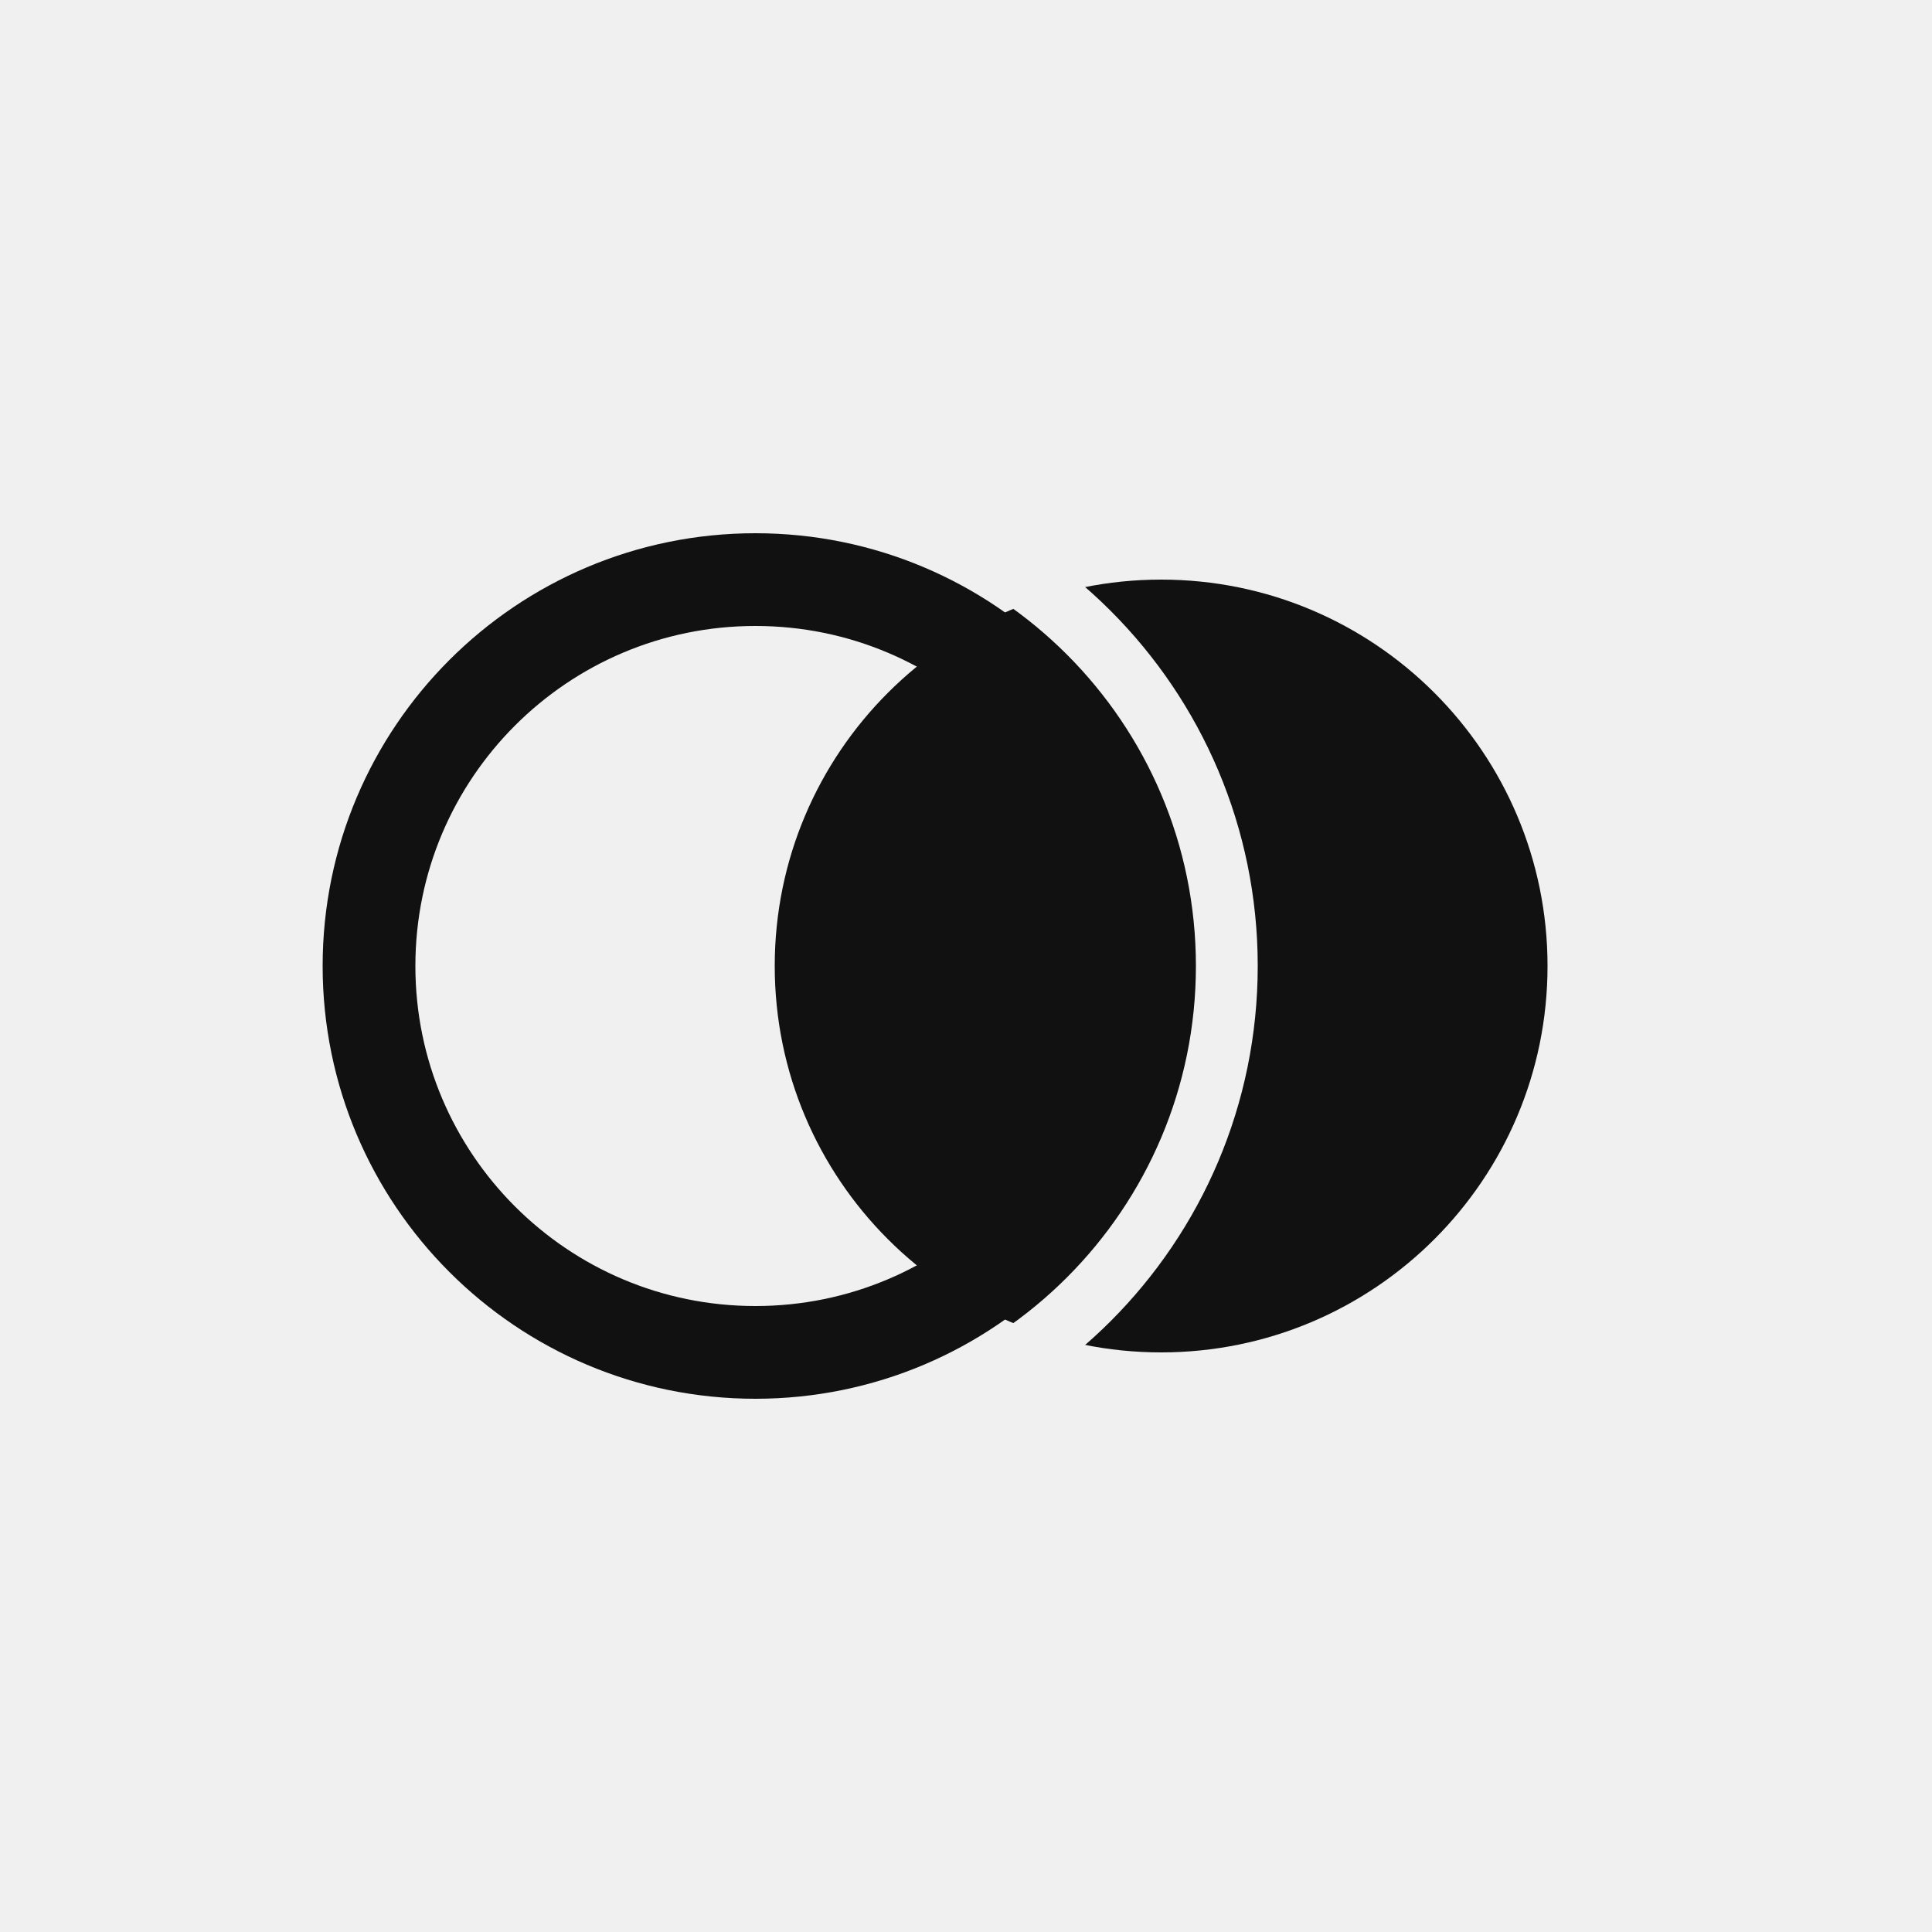
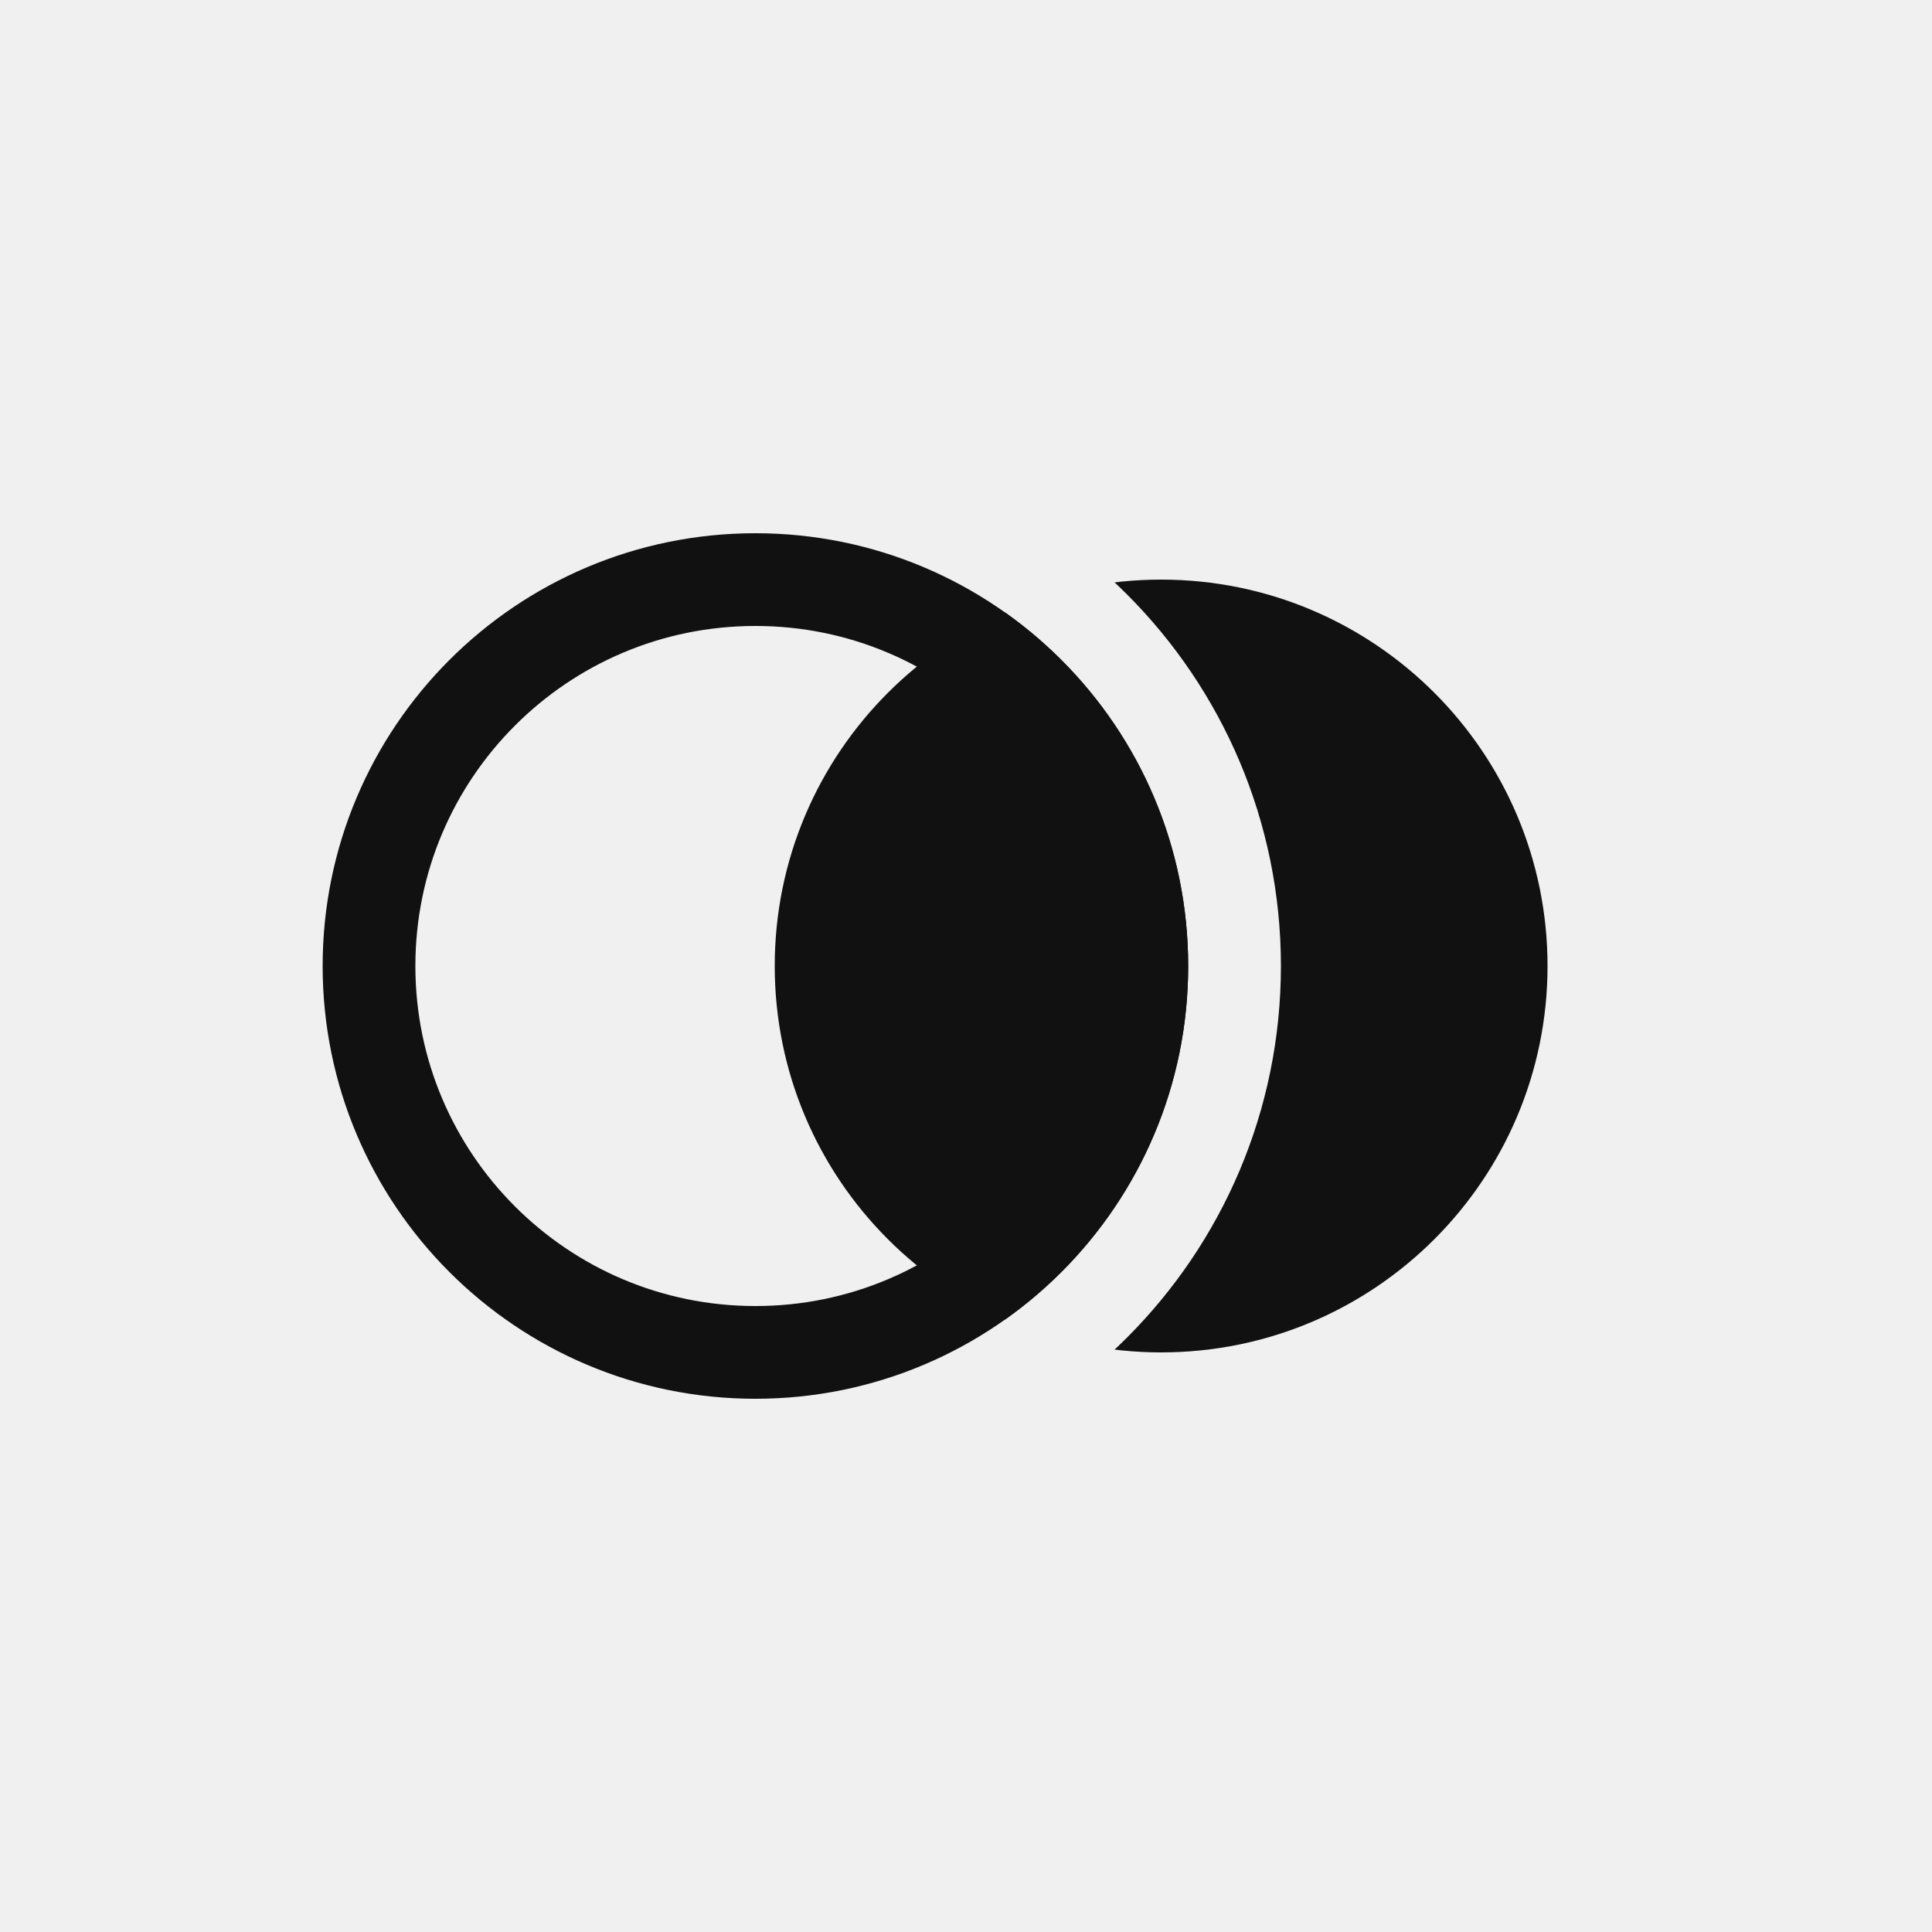
<svg xmlns="http://www.w3.org/2000/svg" viewBox="0 0 1000 1000">
  <defs>
    <mask id="outpulseGap" maskUnits="userSpaceOnUse">
      <rect width="1000" height="1000" fill="white" />
-       <circle cx="391" cy="500" r="244" fill="none" stroke="black" stroke-width="32" />
+       <circle cx="391" cy="500" r="248" fill="none" stroke="black" stroke-width="48" />
    </mask>
  </defs>
  <circle cx="391" cy="500" r="200" fill="none" stroke="#111111" stroke-width="48" />
  <circle cx="601" cy="500" r="200" fill="#111111" mask="url(#outpulseGap)" />
</svg>
